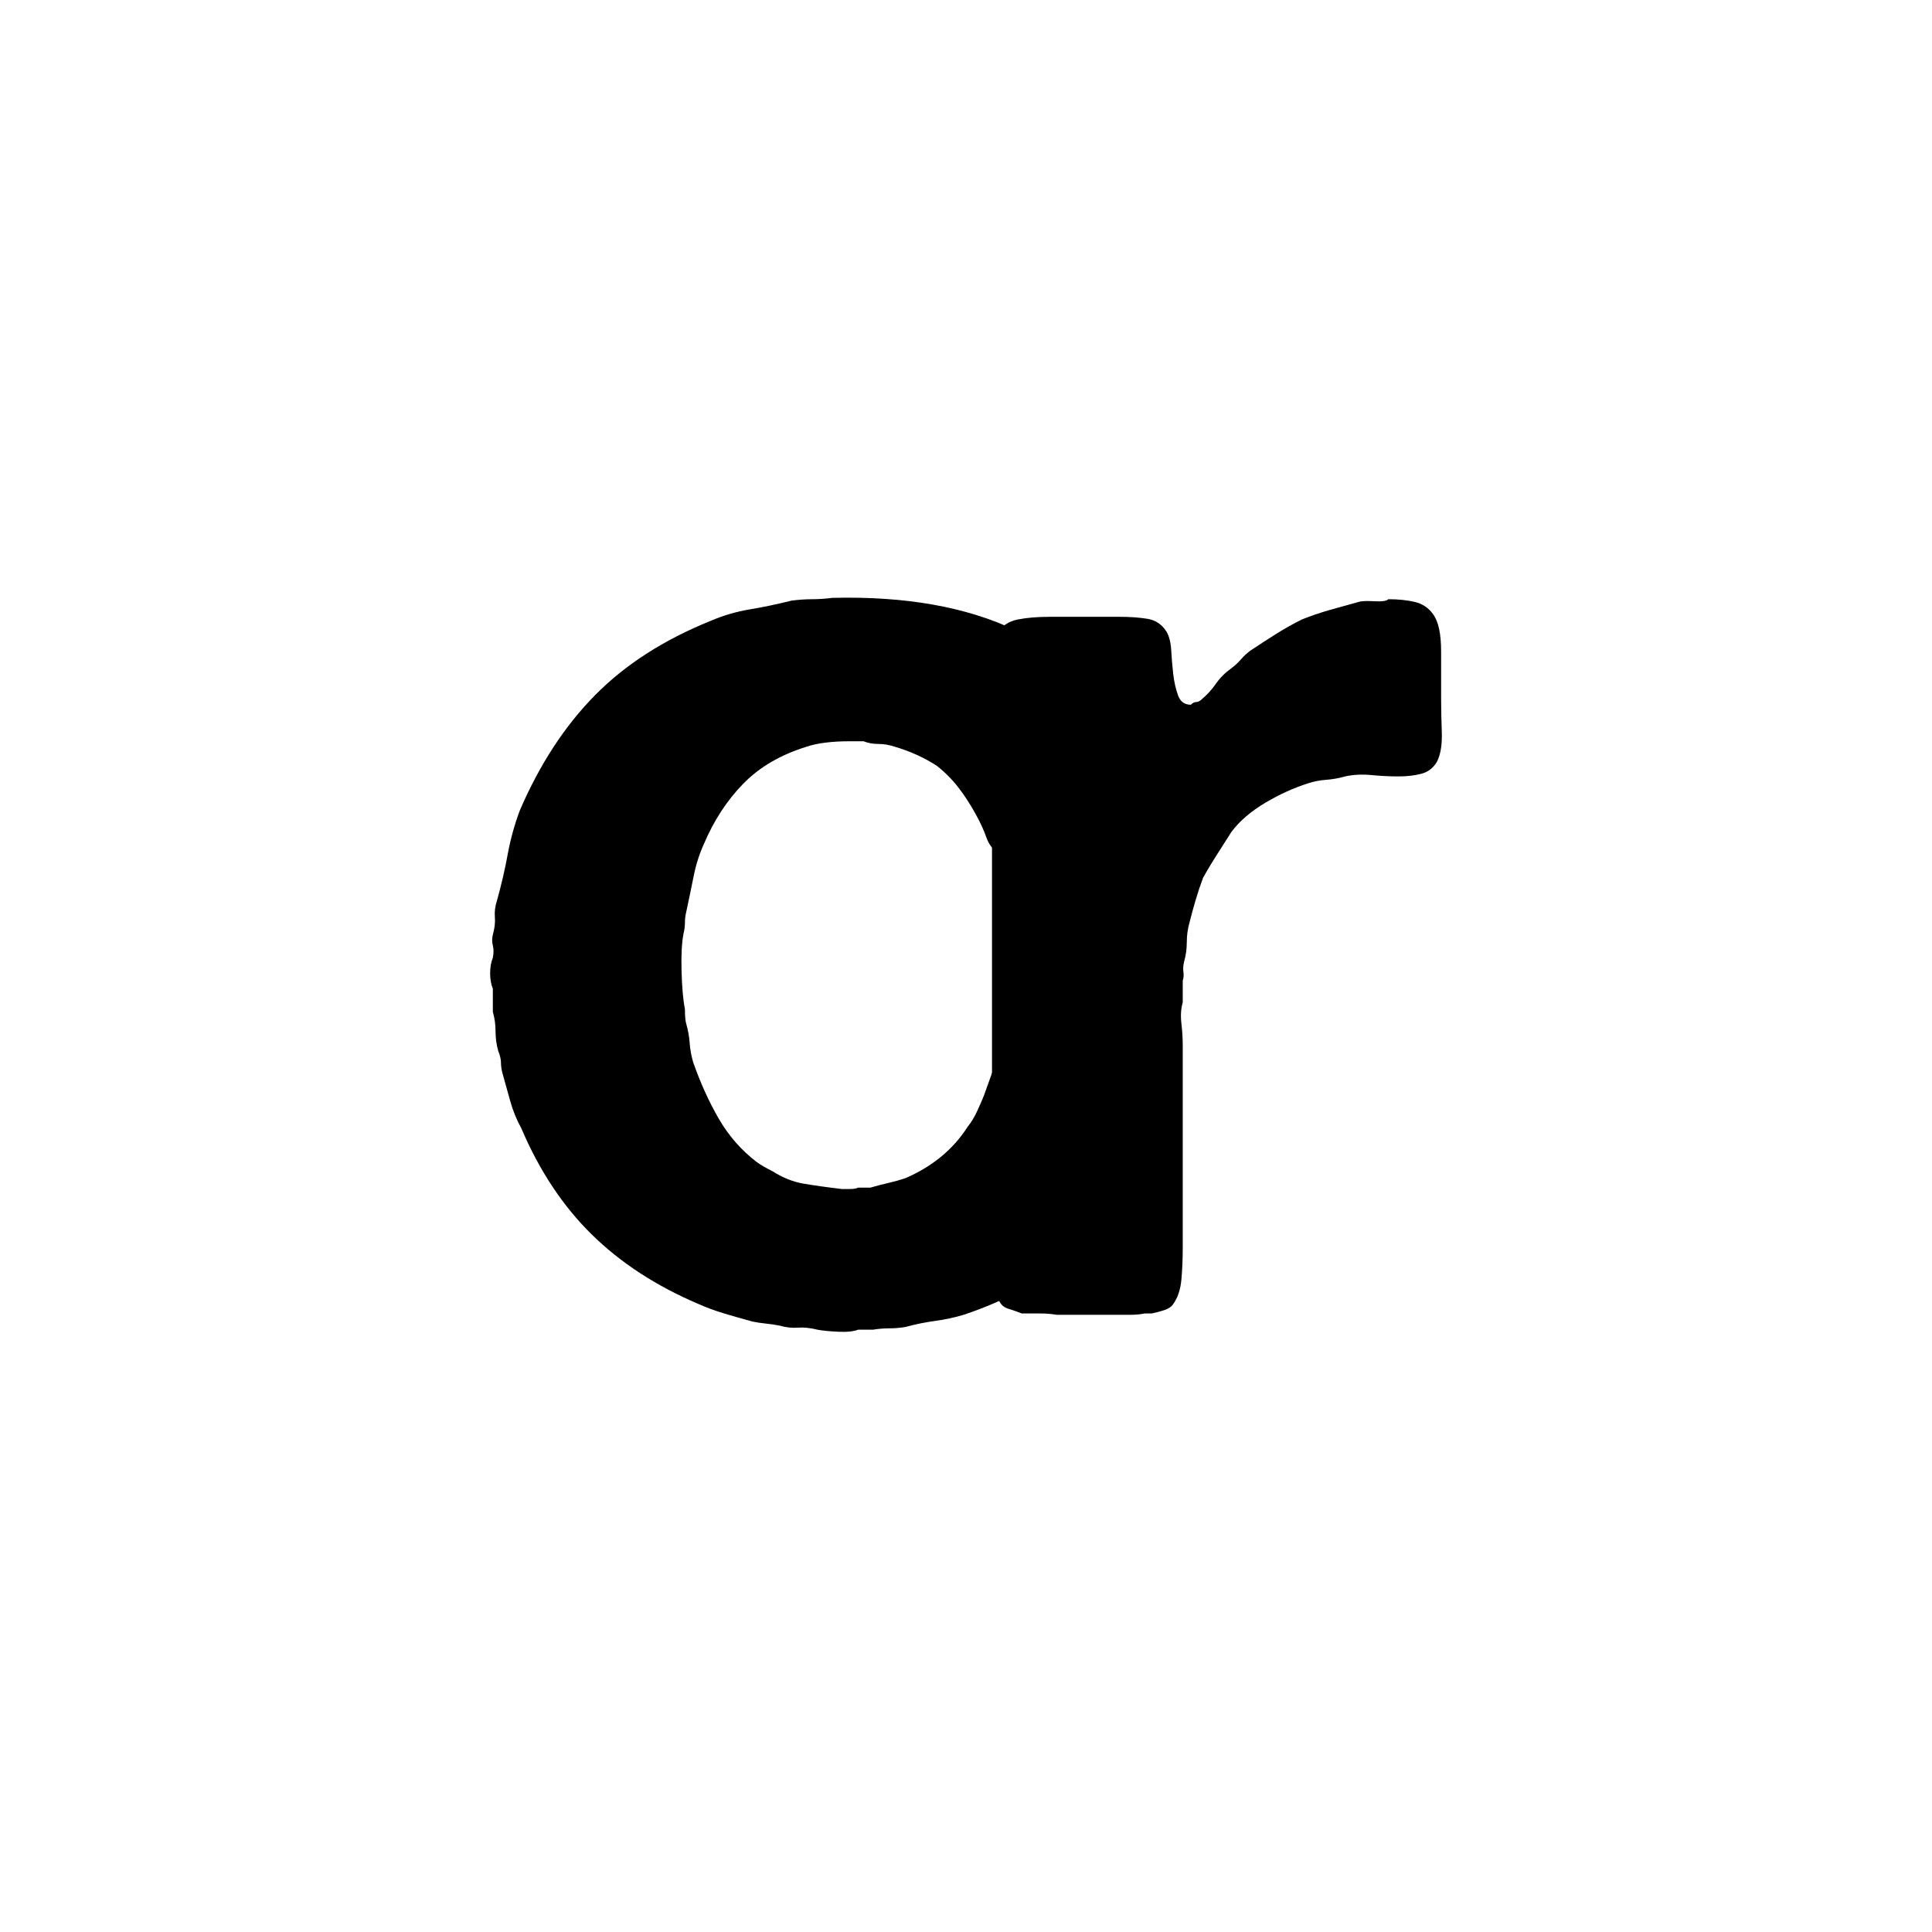
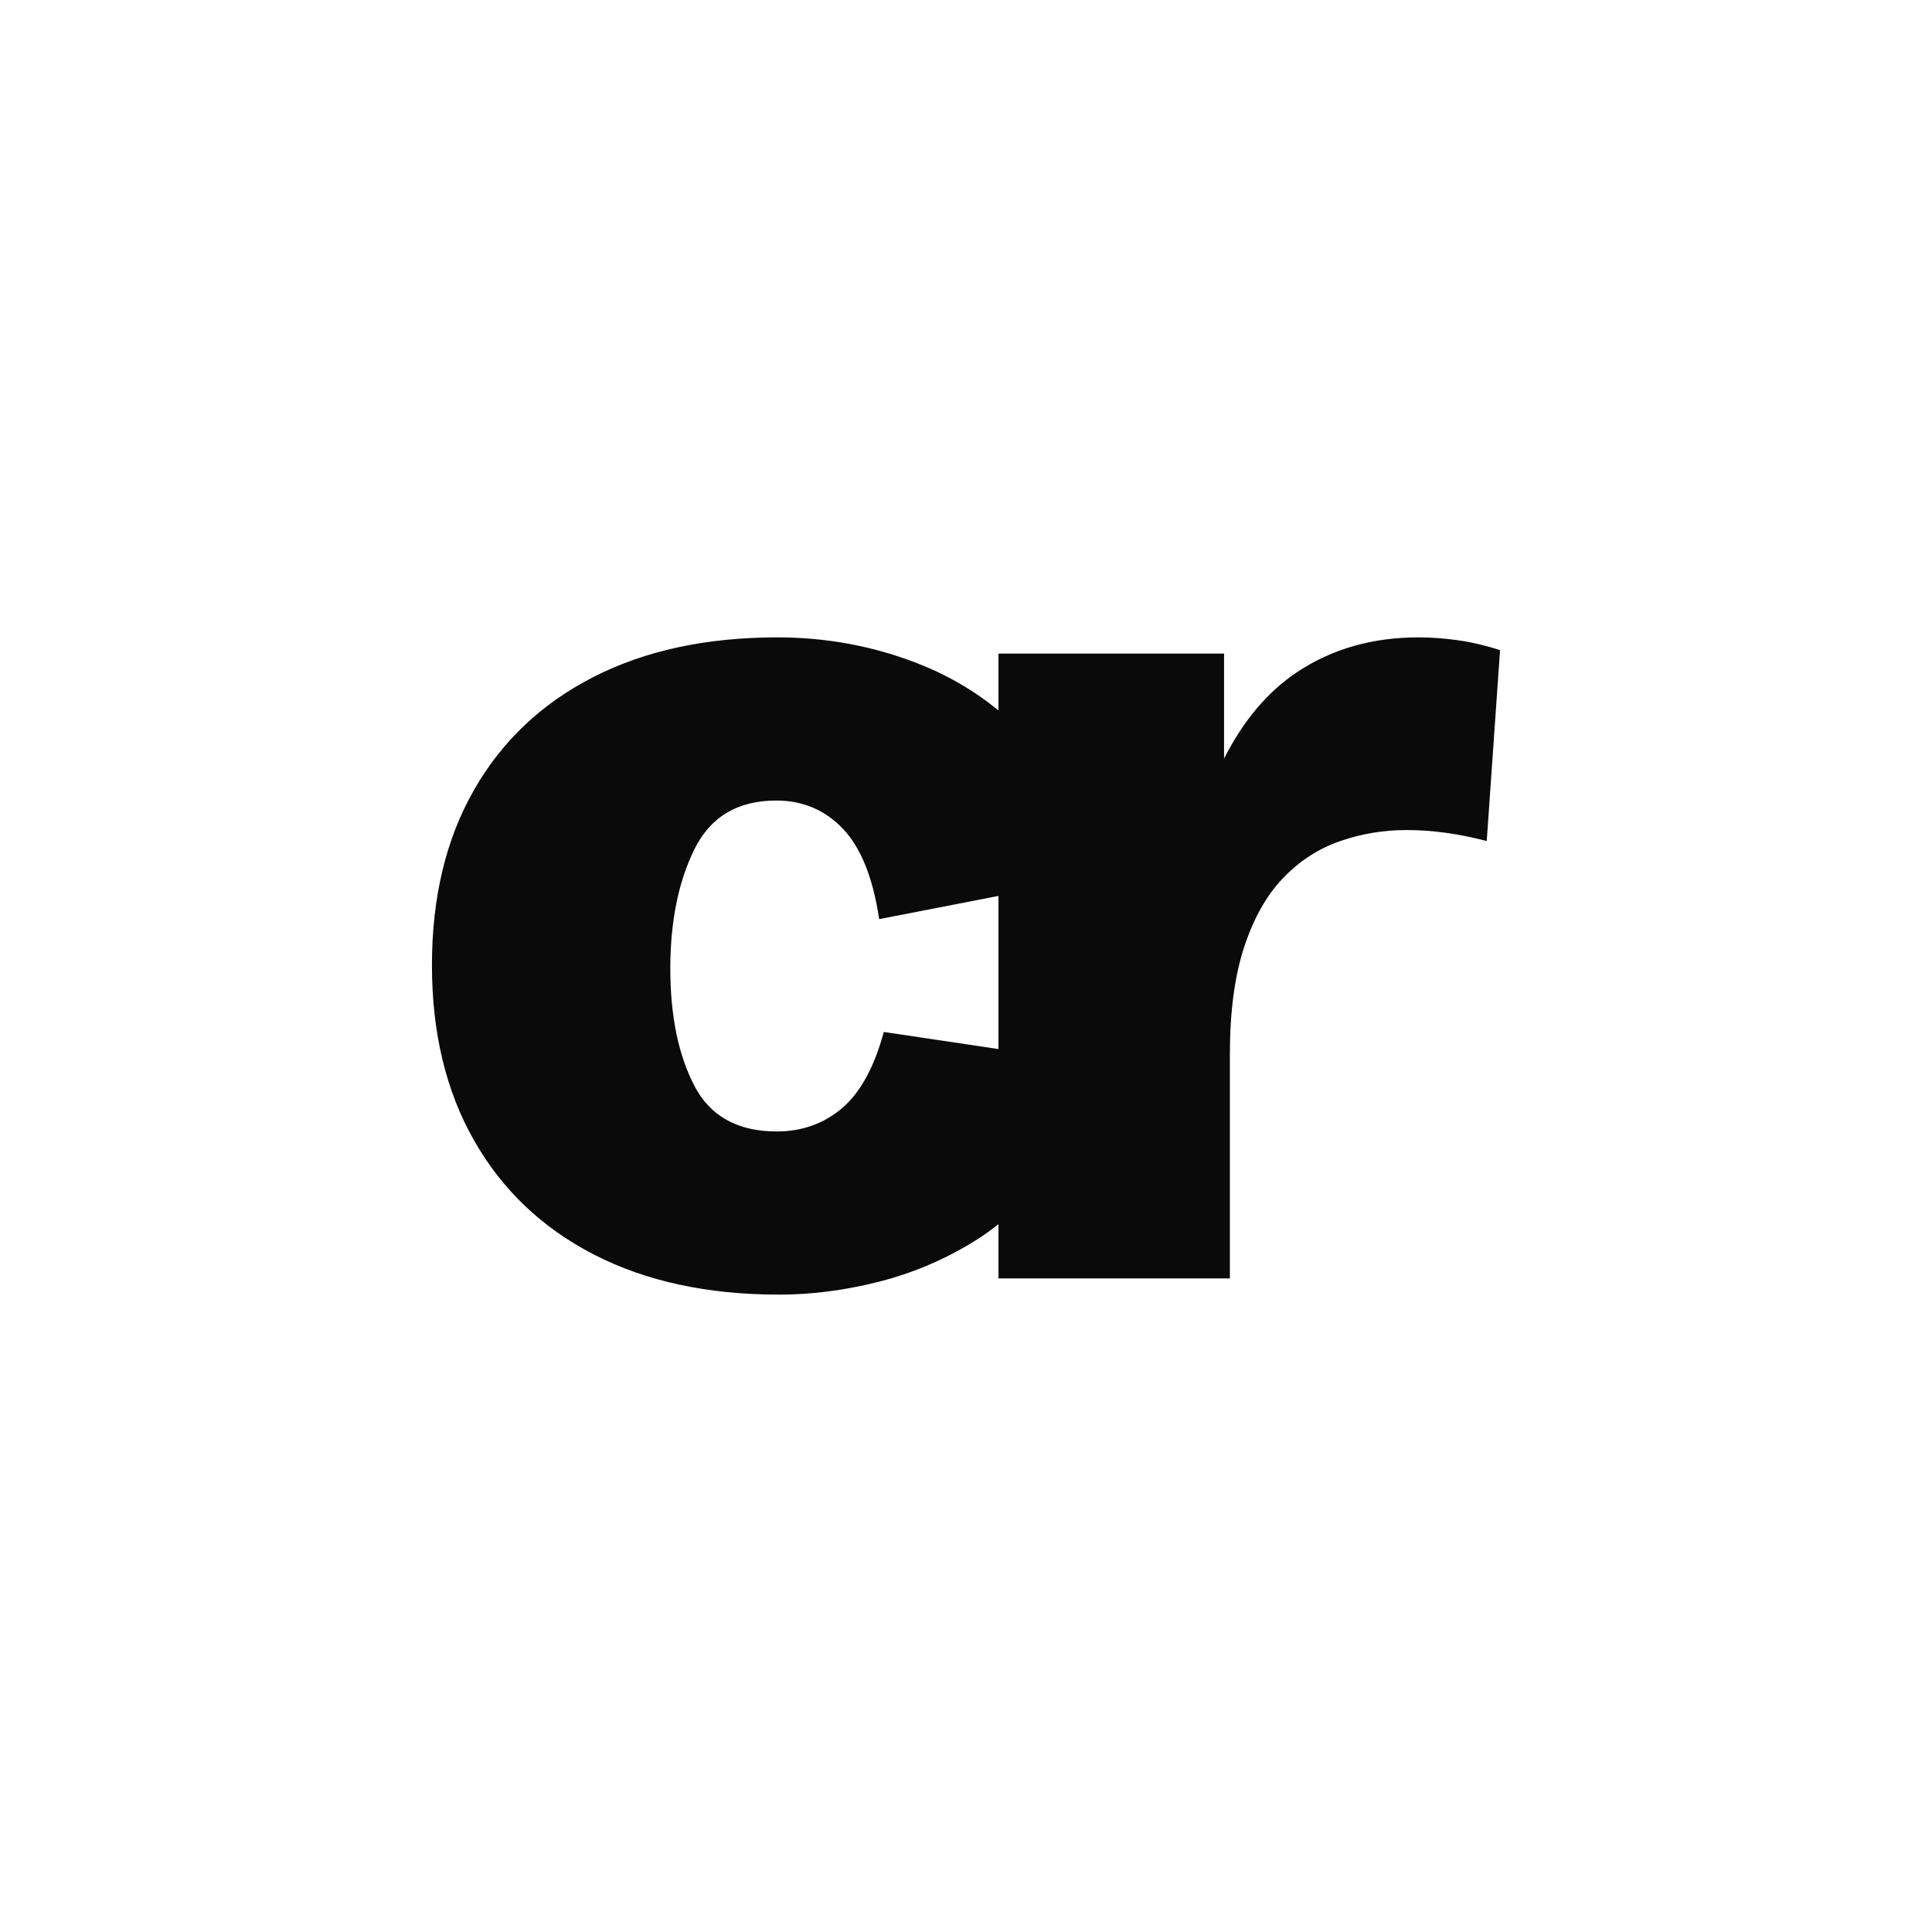
- <svg xmlns="http://www.w3.org/2000/svg" width="48" height="48" viewBox="32 70 448 448">
-   <g fill="#000000">
-     <path d="M290 530Q371 532 425.5 506.0Q480 480 512 432Q528 408 536 377Q538 372 539.5 364.0Q541 356 539 350Q535 339 525.0 337.5Q515 336 501 336H449Q440 336 430.5 336.0Q421 336 415 340Q407 344 404.0 352.5Q401 361 396 370Q390 381 383.0 390.0Q376 399 367 406Q353 415 336 420Q330 422 324.0 422.0Q318 422 313 424H303Q283 424 271 420Q242 411 224.0 392.5Q206 374 195 348Q190 337 187.5 324.5Q185 312 182 298Q181 294 181.0 290.0Q181 286 180 282Q178 272 178.5 254.0Q179 236 181 226Q181 218 182 215Q184 208 184.5 201.0Q185 194 187 187Q195 164 206.0 145.0Q217 126 234 113Q238 110 246 106Q257 99 268.5 97.0Q280 95 297 93Q299 93 303.0 93.0Q307 93 309 94H318Q325 96 331.5 97.5Q338 99 344 101Q374 114 390 139Q394 144 397.0 150.5Q400 157 402 162Q406 173 409.0 181.5Q412 190 423 195Q432 199 452.0 198.5Q472 198 485 198Q492 198 499.5 198.5Q507 199 512 197H520Q524 196 528.0 195.5Q532 195 534 193Q539 189 540.5 181.5Q542 174 540 166Q531 133 518 107Q477 30 387 0Q377 -3 366.0 -4.5Q355 -6 344 -9Q338 -10 332.0 -10.0Q326 -10 320 -11H309Q304 -13 294.0 -12.5Q284 -12 279 -11Q271 -9 264.5 -9.5Q258 -10 251 -8Q246 -7 241.0 -6.5Q236 -6 231 -5Q220 -2 210.0 1.0Q200 4 191 8Q144 28 112.0 59.5Q80 91 60 138Q55 147 52.0 157.5Q49 168 46 179Q45 183 45.0 186.5Q45 190 43 195Q41 202 41.0 209.5Q41 217 39 224V241Q37 246 37.0 252.5Q37 259 39 264Q40 269 39.0 273.0Q38 277 39 281Q41 288 40.5 294.0Q40 300 42 306Q47 324 50.0 340.5Q53 357 59 373Q81 424 114.5 458.0Q148 492 200 513Q214 519 229.0 521.5Q244 524 260 528Q268 529 275.0 529.0Q282 529 290 530Z" transform="translate(134.049,374.884) scale(0.313677,-0.313677)" />
-     <path d="M347 529Q358 529 366.5 527.0Q375 525 380 518Q386 510 386.0 490.5Q386 471 386 456Q386 445 386.5 431.0Q387 417 383 409Q379 402 371.5 400.0Q364 398 354.5 398.0Q345 398 334.5 399.0Q324 400 315 398Q308 396 301.0 395.5Q294 395 288 393Q272 388 256.0 378.5Q240 369 231 357Q226 349 220.5 340.5Q215 332 210 323Q207 315 204.5 306.5Q202 298 200 290Q198 283 198.0 275.5Q198 268 196 261Q195 257 195.5 253.5Q196 250 195 247V231Q193 224 194.0 215.5Q195 207 195 199V135V50Q195 37 194.0 26.0Q193 15 188 8Q186 5 181.5 3.5Q177 2 172 1H167Q162 0 156.0 0.0Q150 0 145 0H102Q96 1 89.5 1.0Q83 1 76 1Q71 3 66.0 4.5Q61 6 59 11Q55 16 54.5 25.5Q54 35 54 45V113V395V469Q54 479 54.0 488.5Q54 498 58 504Q63 512 73.0 514.0Q83 516 97 516H148Q160 516 169.0 514.5Q178 513 183 505Q186 500 186.5 491.0Q187 482 188.0 473.5Q189 465 191.5 458.0Q194 451 201 451Q203 453 205.0 453.0Q207 453 209 455Q215 460 219.5 466.5Q224 473 231 478Q235 481 238.0 484.5Q241 488 245 491Q254 497 263.5 503.0Q273 509 283 514Q293 518 303.5 521.0Q314 524 325 527Q328 528 336.5 527.5Q345 527 347 529Z" transform="translate(245.091,374.884) scale(0.313677,-0.313677)" />
-   </g>
+ <svg xmlns="http://www.w3.org/2000/svg" viewBox="0 0 512 512">
+   <path fill="#0a0a0a" d="M206.47 343.09Q219.19 343.09 232.45 339.79Q245.72 336.49 257.52 329.36Q261.23 327.12 264.6 324.42V338.79H325.93V279.46Q325.93 262.59 329.68 251.09Q333.44 239.59 339.96 232.77Q346.47 225.95 354.98 222.96Q363.49 219.97 372.84 219.97Q382.81 219.97 394 222.88L397.53 172.29Q391.85 170.45 386.41 169.68Q380.97 168.91 375.91 168.91Q357.66 168.91 343.86 178.04Q332.13 185.79 324.39 201.03V173.21H264.6V188.28Q255.04 180.43 243.19 175.81Q225.48 168.91 206.01 168.91Q177.79 168.91 157.25 179.42Q136.7 189.92 125.59 209.39Q114.47 228.86 114.47 255.77Q114.47 282.68 125.67 302.3Q136.86 321.93 157.48 332.51Q178.1 343.09 206.47 343.09ZM264.6 278.01 234.22 273.48Q230.38 287.58 223.1 293.72Q215.82 299.85 205.85 299.85Q190.21 299.85 183.93 287.58Q177.64 275.32 177.64 256.69Q177.64 238.06 184 225.11Q190.37 212.15 205.7 212.15Q216.28 212.15 223.41 219.66Q230.54 227.18 232.99 243.58L264.6 237.43V278.01Z" />
</svg>
